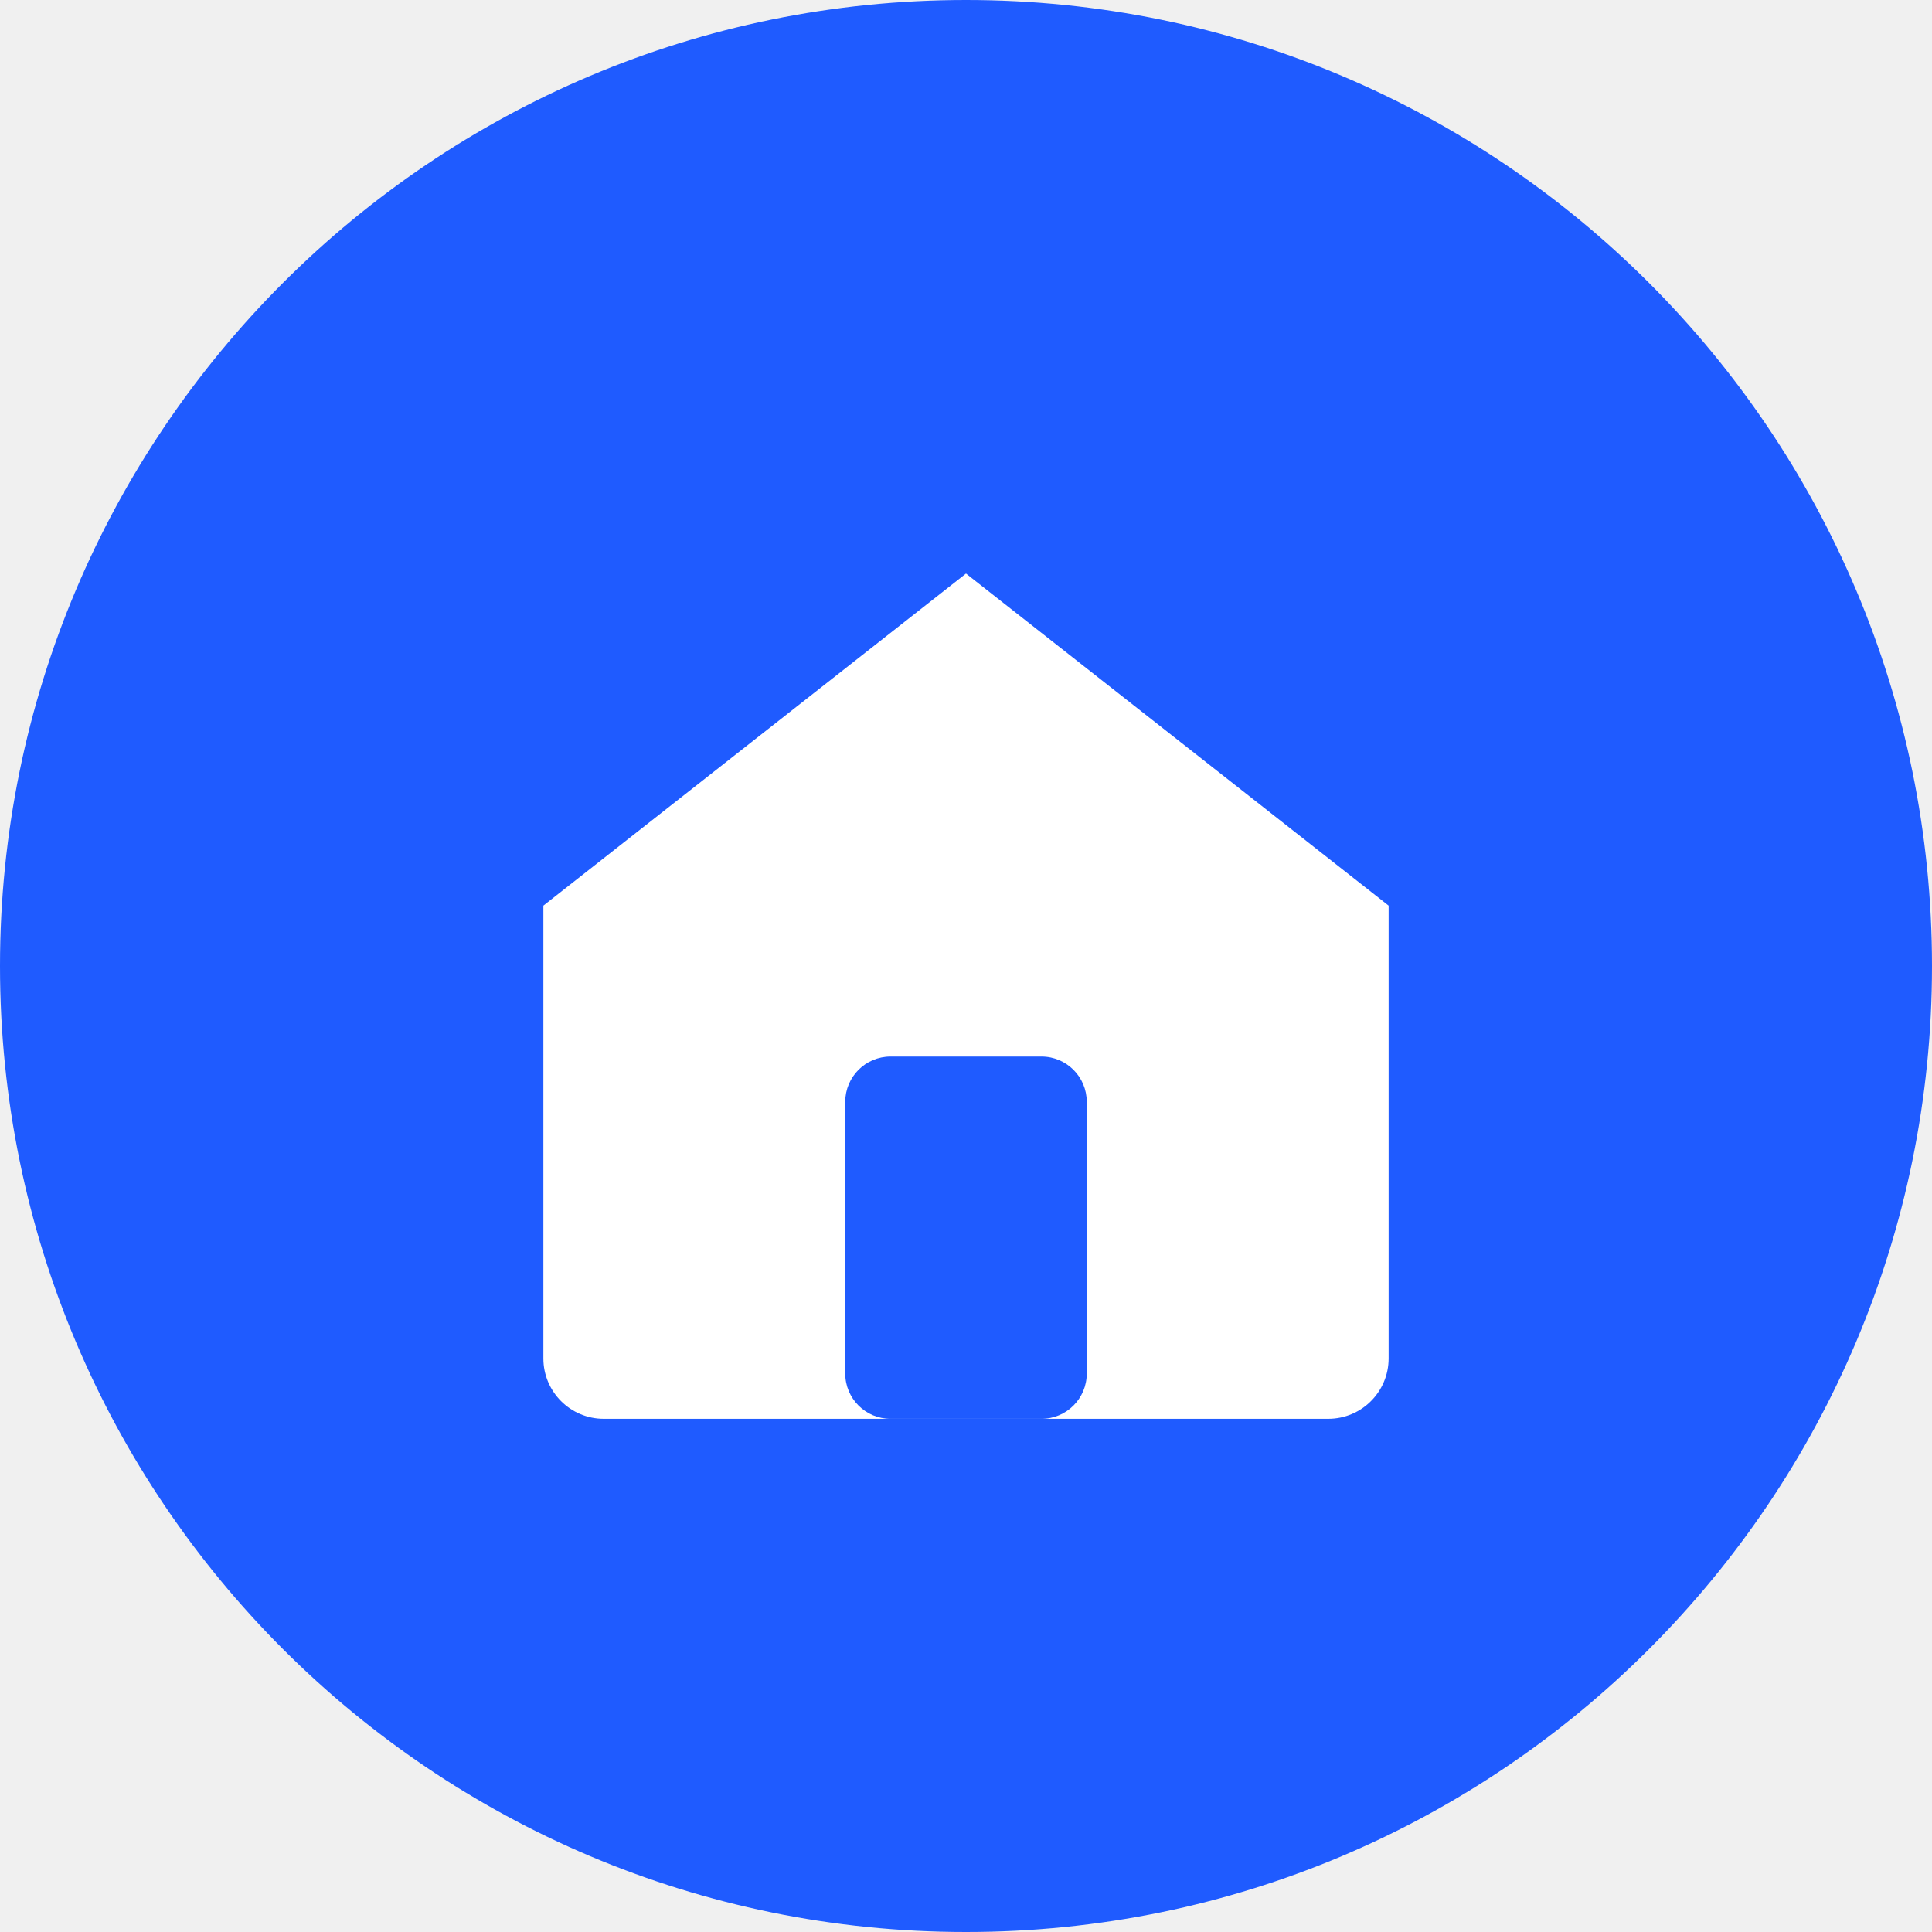
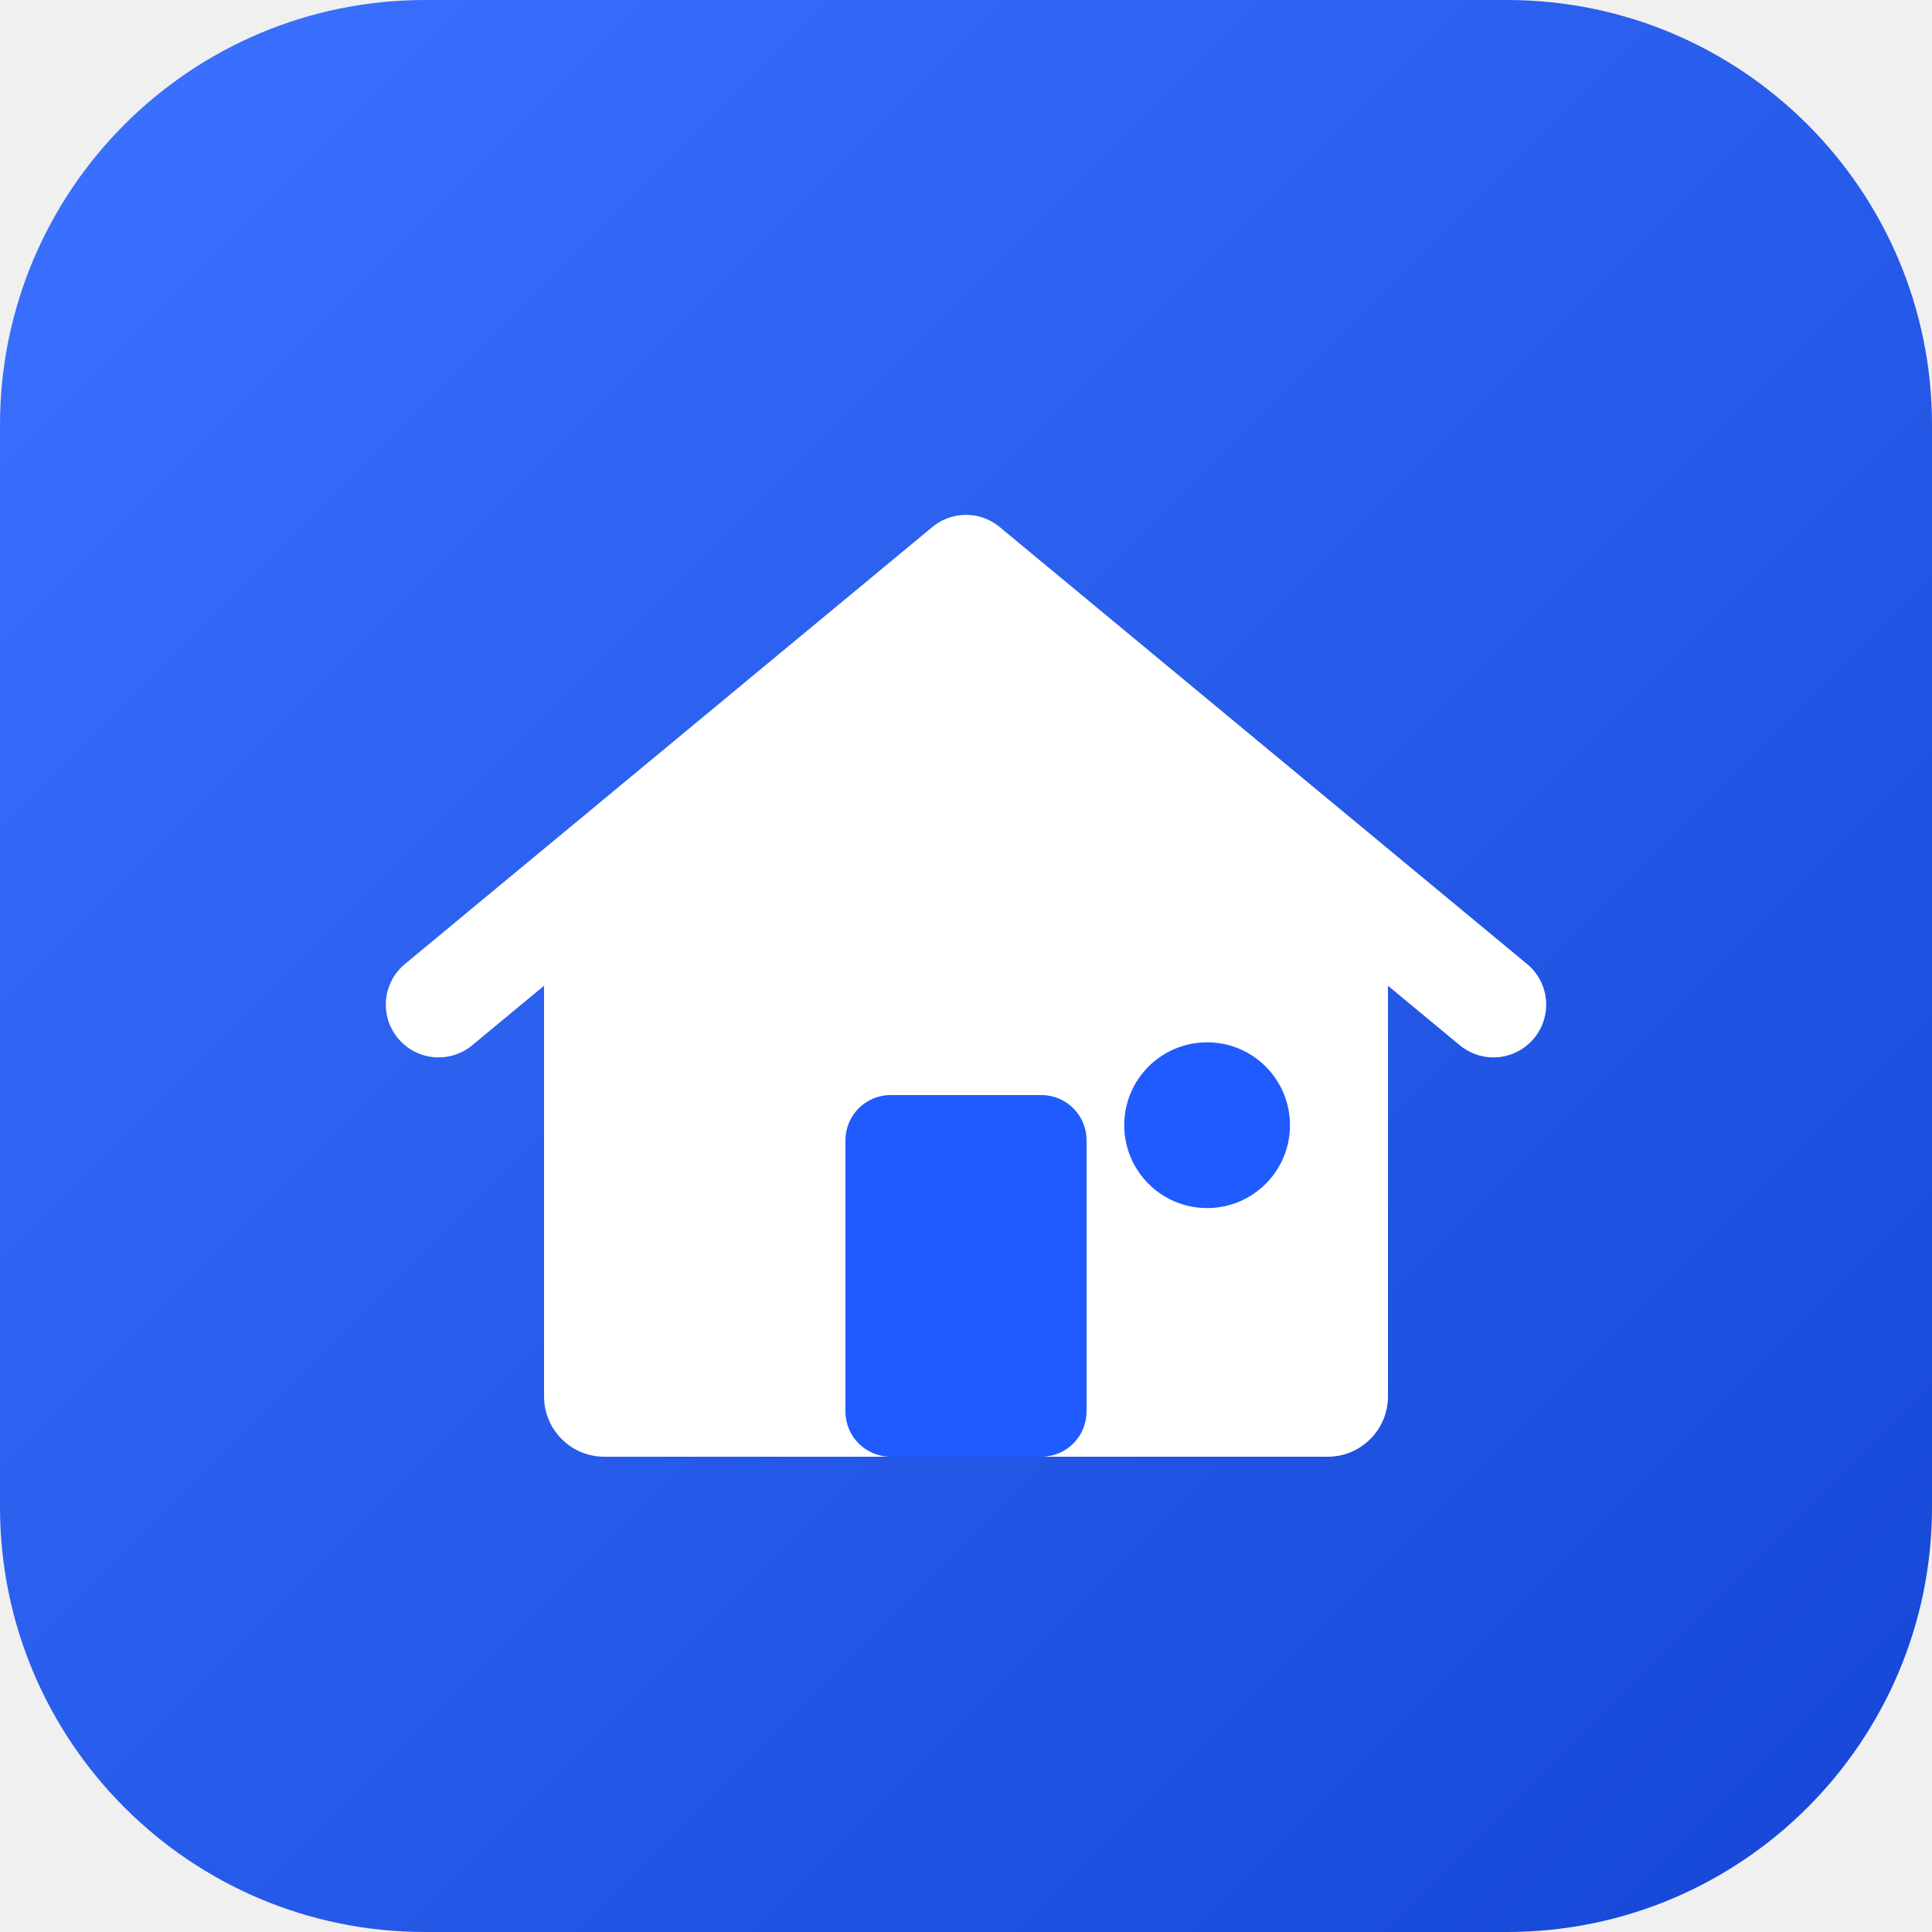
- <svg xmlns="http://www.w3.org/2000/svg" viewBox="0 0 64 64">
-   <circle cx="32" cy="32" r="32" fill="#1f5bff" />
-   <path d="M18 30 32 19l14 11v15a2 2 0 0 1-2 2H20a2 2 0 0 1-2-2Z" fill="#fff" />
-   <rect x="28" y="35" width="8" height="12" rx="1.5" fill="#1f5bff" />
+ <svg xmlns="http://www.w3.org/2000/svg" viewBox="0 0 100 100">
+   <defs>
+     <linearGradient id="ga" x1="0" y1="0" x2="1" y2="1">
+       <stop offset="0" stop-color="#3b72ff" />
+       <stop offset="1" stop-color="#1546d6" />
+     </linearGradient>
+   </defs>
+   <rect width="100" height="100" rx="22" fill="url(#ga)" />
+   <g transform="translate(11 13) scale(0.78)">
+     <path d="M22 47 L50 24 L78 47 V76 a4 4 0 0 1 -4 4 H26 a4 4 0 0 1 -4 -4 Z" fill="#ffffff" />
+     <path d="M15 50 L50 21 L85 50" fill="none" stroke="#ffffff" stroke-width="7" stroke-linecap="round" stroke-linejoin="round" />
+     <rect x="42" y="56" width="16" height="24" rx="3" fill="#1f5bff" />
+     <circle cx="66" cy="58" r="5.5" fill="#1f5bff" />
+   </g>
</svg>
